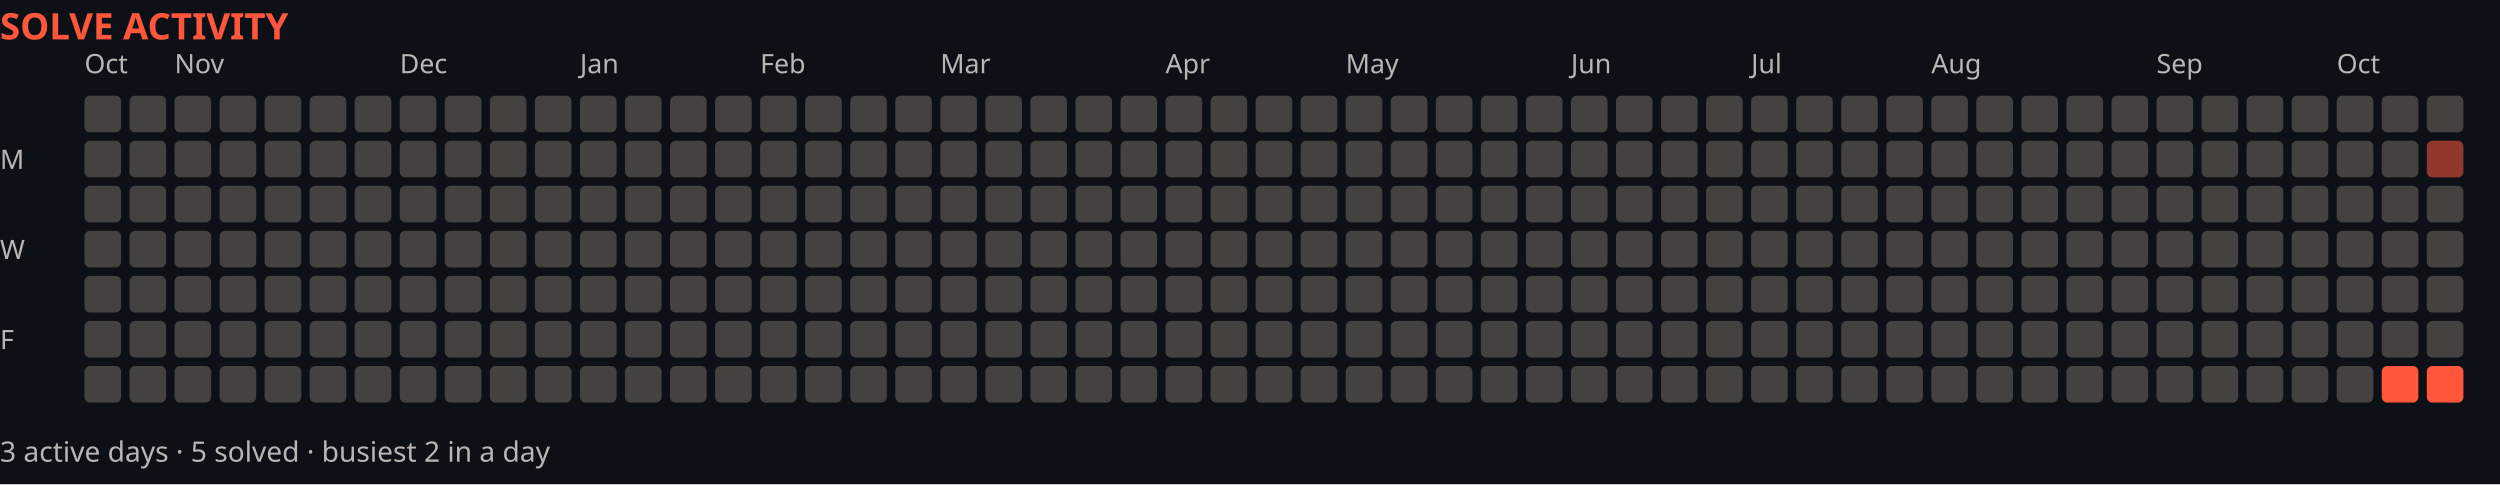
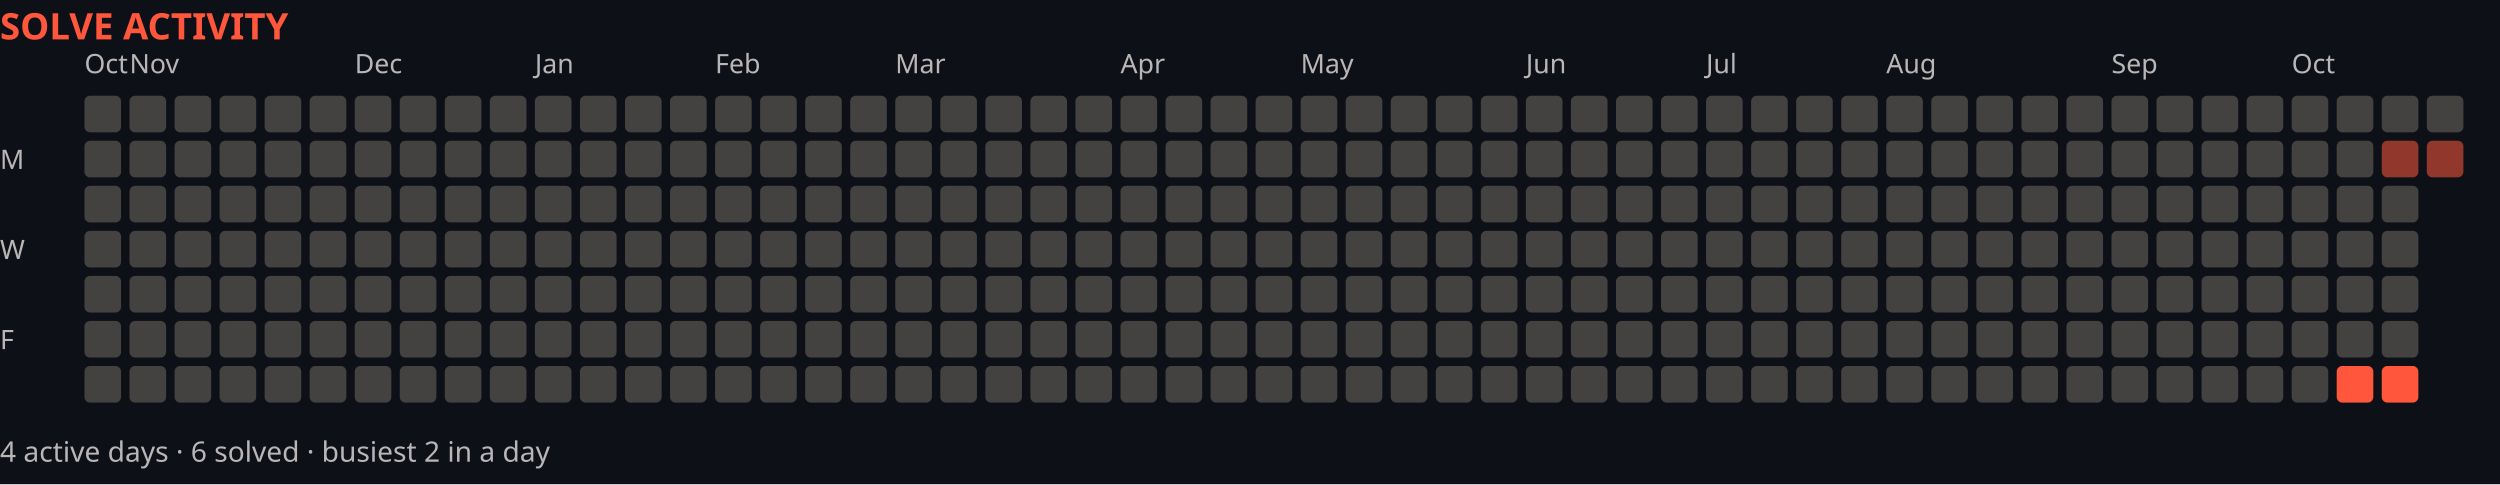
<svg xmlns="http://www.w3.org/2000/svg" width="888" height="172" viewBox="0 0 888 172" role="img" aria-label="Solve activity over the last year">
  <rect width="888" height="172" fill="#0d1117" />
  <text x="0" y="14" font-family="system-ui,sans-serif" font-size="13" font-weight="700" fill="#ff563c">SOLVE ACTIVITY</text>
  <text x="30" y="26" font-family="system-ui,sans-serif" font-size="9.5" fill="#bab6b6">Oct</text>
-   <text x="62" y="26" font-family="system-ui,sans-serif" font-size="9.5" fill="#bab6b6">Nov</text>
-   <text x="142" y="26" font-family="system-ui,sans-serif" font-size="9.5" fill="#bab6b6">Dec</text>
-   <text x="206" y="26" font-family="system-ui,sans-serif" font-size="9.5" fill="#bab6b6">Jan</text>
-   <text x="270" y="26" font-family="system-ui,sans-serif" font-size="9.5" fill="#bab6b6">Feb</text>
-   <text x="334" y="26" font-family="system-ui,sans-serif" font-size="9.5" fill="#bab6b6">Mar</text>
-   <text x="414" y="26" font-family="system-ui,sans-serif" font-size="9.5" fill="#bab6b6">Apr</text>
-   <text x="478" y="26" font-family="system-ui,sans-serif" font-size="9.5" fill="#bab6b6">May</text>
-   <text x="558" y="26" font-family="system-ui,sans-serif" font-size="9.5" fill="#bab6b6">Jun</text>
-   <text x="622" y="26" font-family="system-ui,sans-serif" font-size="9.5" fill="#bab6b6">Jul</text>
-   <text x="686" y="26" font-family="system-ui,sans-serif" font-size="9.5" fill="#bab6b6">Aug</text>
-   <text x="766" y="26" font-family="system-ui,sans-serif" font-size="9.5" fill="#bab6b6">Sep</text>
-   <text x="830" y="26" font-family="system-ui,sans-serif" font-size="9.5" fill="#bab6b6">Oct</text>
+   <text x="46" y="26" font-family="system-ui,sans-serif" font-size="9.5" fill="#bab6b6">Nov</text>
+   <text x="126" y="26" font-family="system-ui,sans-serif" font-size="9.5" fill="#bab6b6">Dec</text>
+   <text x="190" y="26" font-family="system-ui,sans-serif" font-size="9.5" fill="#bab6b6">Jan</text>
+   <text x="254" y="26" font-family="system-ui,sans-serif" font-size="9.5" fill="#bab6b6">Feb</text>
+   <text x="318" y="26" font-family="system-ui,sans-serif" font-size="9.5" fill="#bab6b6">Mar</text>
+   <text x="398" y="26" font-family="system-ui,sans-serif" font-size="9.5" fill="#bab6b6">Apr</text>
+   <text x="462" y="26" font-family="system-ui,sans-serif" font-size="9.5" fill="#bab6b6">May</text>
+   <text x="542" y="26" font-family="system-ui,sans-serif" font-size="9.5" fill="#bab6b6">Jun</text>
+   <text x="606" y="26" font-family="system-ui,sans-serif" font-size="9.5" fill="#bab6b6">Jul</text>
+   <text x="670" y="26" font-family="system-ui,sans-serif" font-size="9.5" fill="#bab6b6">Aug</text>
+   <text x="750" y="26" font-family="system-ui,sans-serif" font-size="9.5" fill="#bab6b6">Sep</text>
+   <text x="814" y="26" font-family="system-ui,sans-serif" font-size="9.5" fill="#bab6b6">Oct</text>
  <text x="0" y="60" font-family="system-ui,sans-serif" font-size="9.5" fill="#bab6b6">M</text>
  <text x="0" y="92" font-family="system-ui,sans-serif" font-size="9.5" fill="#bab6b6">W</text>
  <text x="0" y="124" font-family="system-ui,sans-serif" font-size="9.5" fill="#bab6b6">F</text>
  <rect x="30" y="34" width="13" height="13" fill="#444141" rx="2" />
  <rect x="30" y="50" width="13" height="13" fill="#444141" rx="2" />
  <rect x="30" y="66" width="13" height="13" fill="#444141" rx="2" />
  <rect x="30" y="82" width="13" height="13" fill="#444141" rx="2" />
  <rect x="30" y="98" width="13" height="13" fill="#444141" rx="2" />
  <rect x="30" y="114" width="13" height="13" fill="#444141" rx="2" />
  <rect x="30" y="130" width="13" height="13" fill="#444141" rx="2" />
  <rect x="46" y="34" width="13" height="13" fill="#444141" rx="2" />
  <rect x="46" y="50" width="13" height="13" fill="#444141" rx="2" />
  <rect x="46" y="66" width="13" height="13" fill="#444141" rx="2" />
  <rect x="46" y="82" width="13" height="13" fill="#444141" rx="2" />
  <rect x="46" y="98" width="13" height="13" fill="#444141" rx="2" />
  <rect x="46" y="114" width="13" height="13" fill="#444141" rx="2" />
  <rect x="46" y="130" width="13" height="13" fill="#444141" rx="2" />
  <rect x="62" y="34" width="13" height="13" fill="#444141" rx="2" />
  <rect x="62" y="50" width="13" height="13" fill="#444141" rx="2" />
  <rect x="62" y="66" width="13" height="13" fill="#444141" rx="2" />
  <rect x="62" y="82" width="13" height="13" fill="#444141" rx="2" />
  <rect x="62" y="98" width="13" height="13" fill="#444141" rx="2" />
  <rect x="62" y="114" width="13" height="13" fill="#444141" rx="2" />
  <rect x="62" y="130" width="13" height="13" fill="#444141" rx="2" />
  <rect x="78" y="34" width="13" height="13" fill="#444141" rx="2" />
  <rect x="78" y="50" width="13" height="13" fill="#444141" rx="2" />
  <rect x="78" y="66" width="13" height="13" fill="#444141" rx="2" />
  <rect x="78" y="82" width="13" height="13" fill="#444141" rx="2" />
  <rect x="78" y="98" width="13" height="13" fill="#444141" rx="2" />
  <rect x="78" y="114" width="13" height="13" fill="#444141" rx="2" />
  <rect x="78" y="130" width="13" height="13" fill="#444141" rx="2" />
  <rect x="94" y="34" width="13" height="13" fill="#444141" rx="2" />
  <rect x="94" y="50" width="13" height="13" fill="#444141" rx="2" />
  <rect x="94" y="66" width="13" height="13" fill="#444141" rx="2" />
  <rect x="94" y="82" width="13" height="13" fill="#444141" rx="2" />
  <rect x="94" y="98" width="13" height="13" fill="#444141" rx="2" />
  <rect x="94" y="114" width="13" height="13" fill="#444141" rx="2" />
  <rect x="94" y="130" width="13" height="13" fill="#444141" rx="2" />
  <rect x="110" y="34" width="13" height="13" fill="#444141" rx="2" />
  <rect x="110" y="50" width="13" height="13" fill="#444141" rx="2" />
  <rect x="110" y="66" width="13" height="13" fill="#444141" rx="2" />
  <rect x="110" y="82" width="13" height="13" fill="#444141" rx="2" />
  <rect x="110" y="98" width="13" height="13" fill="#444141" rx="2" />
  <rect x="110" y="114" width="13" height="13" fill="#444141" rx="2" />
  <rect x="110" y="130" width="13" height="13" fill="#444141" rx="2" />
  <rect x="126" y="34" width="13" height="13" fill="#444141" rx="2" />
  <rect x="126" y="50" width="13" height="13" fill="#444141" rx="2" />
  <rect x="126" y="66" width="13" height="13" fill="#444141" rx="2" />
  <rect x="126" y="82" width="13" height="13" fill="#444141" rx="2" />
  <rect x="126" y="98" width="13" height="13" fill="#444141" rx="2" />
  <rect x="126" y="114" width="13" height="13" fill="#444141" rx="2" />
  <rect x="126" y="130" width="13" height="13" fill="#444141" rx="2" />
  <rect x="142" y="34" width="13" height="13" fill="#444141" rx="2" />
  <rect x="142" y="50" width="13" height="13" fill="#444141" rx="2" />
  <rect x="142" y="66" width="13" height="13" fill="#444141" rx="2" />
  <rect x="142" y="82" width="13" height="13" fill="#444141" rx="2" />
  <rect x="142" y="98" width="13" height="13" fill="#444141" rx="2" />
  <rect x="142" y="114" width="13" height="13" fill="#444141" rx="2" />
  <rect x="142" y="130" width="13" height="13" fill="#444141" rx="2" />
  <rect x="158" y="34" width="13" height="13" fill="#444141" rx="2" />
  <rect x="158" y="50" width="13" height="13" fill="#444141" rx="2" />
  <rect x="158" y="66" width="13" height="13" fill="#444141" rx="2" />
  <rect x="158" y="82" width="13" height="13" fill="#444141" rx="2" />
  <rect x="158" y="98" width="13" height="13" fill="#444141" rx="2" />
  <rect x="158" y="114" width="13" height="13" fill="#444141" rx="2" />
  <rect x="158" y="130" width="13" height="13" fill="#444141" rx="2" />
  <rect x="174" y="34" width="13" height="13" fill="#444141" rx="2" />
  <rect x="174" y="50" width="13" height="13" fill="#444141" rx="2" />
  <rect x="174" y="66" width="13" height="13" fill="#444141" rx="2" />
  <rect x="174" y="82" width="13" height="13" fill="#444141" rx="2" />
  <rect x="174" y="98" width="13" height="13" fill="#444141" rx="2" />
  <rect x="174" y="114" width="13" height="13" fill="#444141" rx="2" />
  <rect x="174" y="130" width="13" height="13" fill="#444141" rx="2" />
  <rect x="190" y="34" width="13" height="13" fill="#444141" rx="2" />
  <rect x="190" y="50" width="13" height="13" fill="#444141" rx="2" />
  <rect x="190" y="66" width="13" height="13" fill="#444141" rx="2" />
  <rect x="190" y="82" width="13" height="13" fill="#444141" rx="2" />
  <rect x="190" y="98" width="13" height="13" fill="#444141" rx="2" />
  <rect x="190" y="114" width="13" height="13" fill="#444141" rx="2" />
  <rect x="190" y="130" width="13" height="13" fill="#444141" rx="2" />
  <rect x="206" y="34" width="13" height="13" fill="#444141" rx="2" />
  <rect x="206" y="50" width="13" height="13" fill="#444141" rx="2" />
  <rect x="206" y="66" width="13" height="13" fill="#444141" rx="2" />
  <rect x="206" y="82" width="13" height="13" fill="#444141" rx="2" />
  <rect x="206" y="98" width="13" height="13" fill="#444141" rx="2" />
  <rect x="206" y="114" width="13" height="13" fill="#444141" rx="2" />
  <rect x="206" y="130" width="13" height="13" fill="#444141" rx="2" />
  <rect x="222" y="34" width="13" height="13" fill="#444141" rx="2" />
  <rect x="222" y="50" width="13" height="13" fill="#444141" rx="2" />
  <rect x="222" y="66" width="13" height="13" fill="#444141" rx="2" />
  <rect x="222" y="82" width="13" height="13" fill="#444141" rx="2" />
  <rect x="222" y="98" width="13" height="13" fill="#444141" rx="2" />
  <rect x="222" y="114" width="13" height="13" fill="#444141" rx="2" />
  <rect x="222" y="130" width="13" height="13" fill="#444141" rx="2" />
  <rect x="238" y="34" width="13" height="13" fill="#444141" rx="2" />
  <rect x="238" y="50" width="13" height="13" fill="#444141" rx="2" />
  <rect x="238" y="66" width="13" height="13" fill="#444141" rx="2" />
  <rect x="238" y="82" width="13" height="13" fill="#444141" rx="2" />
  <rect x="238" y="98" width="13" height="13" fill="#444141" rx="2" />
  <rect x="238" y="114" width="13" height="13" fill="#444141" rx="2" />
  <rect x="238" y="130" width="13" height="13" fill="#444141" rx="2" />
  <rect x="254" y="34" width="13" height="13" fill="#444141" rx="2" />
  <rect x="254" y="50" width="13" height="13" fill="#444141" rx="2" />
  <rect x="254" y="66" width="13" height="13" fill="#444141" rx="2" />
  <rect x="254" y="82" width="13" height="13" fill="#444141" rx="2" />
  <rect x="254" y="98" width="13" height="13" fill="#444141" rx="2" />
  <rect x="254" y="114" width="13" height="13" fill="#444141" rx="2" />
  <rect x="254" y="130" width="13" height="13" fill="#444141" rx="2" />
  <rect x="270" y="34" width="13" height="13" fill="#444141" rx="2" />
  <rect x="270" y="50" width="13" height="13" fill="#444141" rx="2" />
  <rect x="270" y="66" width="13" height="13" fill="#444141" rx="2" />
  <rect x="270" y="82" width="13" height="13" fill="#444141" rx="2" />
  <rect x="270" y="98" width="13" height="13" fill="#444141" rx="2" />
  <rect x="270" y="114" width="13" height="13" fill="#444141" rx="2" />
  <rect x="270" y="130" width="13" height="13" fill="#444141" rx="2" />
  <rect x="286" y="34" width="13" height="13" fill="#444141" rx="2" />
  <rect x="286" y="50" width="13" height="13" fill="#444141" rx="2" />
  <rect x="286" y="66" width="13" height="13" fill="#444141" rx="2" />
  <rect x="286" y="82" width="13" height="13" fill="#444141" rx="2" />
  <rect x="286" y="98" width="13" height="13" fill="#444141" rx="2" />
  <rect x="286" y="114" width="13" height="13" fill="#444141" rx="2" />
  <rect x="286" y="130" width="13" height="13" fill="#444141" rx="2" />
  <rect x="302" y="34" width="13" height="13" fill="#444141" rx="2" />
  <rect x="302" y="50" width="13" height="13" fill="#444141" rx="2" />
  <rect x="302" y="66" width="13" height="13" fill="#444141" rx="2" />
  <rect x="302" y="82" width="13" height="13" fill="#444141" rx="2" />
  <rect x="302" y="98" width="13" height="13" fill="#444141" rx="2" />
  <rect x="302" y="114" width="13" height="13" fill="#444141" rx="2" />
  <rect x="302" y="130" width="13" height="13" fill="#444141" rx="2" />
  <rect x="318" y="34" width="13" height="13" fill="#444141" rx="2" />
  <rect x="318" y="50" width="13" height="13" fill="#444141" rx="2" />
  <rect x="318" y="66" width="13" height="13" fill="#444141" rx="2" />
  <rect x="318" y="82" width="13" height="13" fill="#444141" rx="2" />
  <rect x="318" y="98" width="13" height="13" fill="#444141" rx="2" />
  <rect x="318" y="114" width="13" height="13" fill="#444141" rx="2" />
  <rect x="318" y="130" width="13" height="13" fill="#444141" rx="2" />
  <rect x="334" y="34" width="13" height="13" fill="#444141" rx="2" />
  <rect x="334" y="50" width="13" height="13" fill="#444141" rx="2" />
  <rect x="334" y="66" width="13" height="13" fill="#444141" rx="2" />
  <rect x="334" y="82" width="13" height="13" fill="#444141" rx="2" />
  <rect x="334" y="98" width="13" height="13" fill="#444141" rx="2" />
  <rect x="334" y="114" width="13" height="13" fill="#444141" rx="2" />
  <rect x="334" y="130" width="13" height="13" fill="#444141" rx="2" />
  <rect x="350" y="34" width="13" height="13" fill="#444141" rx="2" />
  <rect x="350" y="50" width="13" height="13" fill="#444141" rx="2" />
  <rect x="350" y="66" width="13" height="13" fill="#444141" rx="2" />
  <rect x="350" y="82" width="13" height="13" fill="#444141" rx="2" />
  <rect x="350" y="98" width="13" height="13" fill="#444141" rx="2" />
  <rect x="350" y="114" width="13" height="13" fill="#444141" rx="2" />
  <rect x="350" y="130" width="13" height="13" fill="#444141" rx="2" />
  <rect x="366" y="34" width="13" height="13" fill="#444141" rx="2" />
  <rect x="366" y="50" width="13" height="13" fill="#444141" rx="2" />
  <rect x="366" y="66" width="13" height="13" fill="#444141" rx="2" />
  <rect x="366" y="82" width="13" height="13" fill="#444141" rx="2" />
  <rect x="366" y="98" width="13" height="13" fill="#444141" rx="2" />
  <rect x="366" y="114" width="13" height="13" fill="#444141" rx="2" />
  <rect x="366" y="130" width="13" height="13" fill="#444141" rx="2" />
  <rect x="382" y="34" width="13" height="13" fill="#444141" rx="2" />
  <rect x="382" y="50" width="13" height="13" fill="#444141" rx="2" />
  <rect x="382" y="66" width="13" height="13" fill="#444141" rx="2" />
  <rect x="382" y="82" width="13" height="13" fill="#444141" rx="2" />
  <rect x="382" y="98" width="13" height="13" fill="#444141" rx="2" />
  <rect x="382" y="114" width="13" height="13" fill="#444141" rx="2" />
  <rect x="382" y="130" width="13" height="13" fill="#444141" rx="2" />
  <rect x="398" y="34" width="13" height="13" fill="#444141" rx="2" />
  <rect x="398" y="50" width="13" height="13" fill="#444141" rx="2" />
  <rect x="398" y="66" width="13" height="13" fill="#444141" rx="2" />
  <rect x="398" y="82" width="13" height="13" fill="#444141" rx="2" />
  <rect x="398" y="98" width="13" height="13" fill="#444141" rx="2" />
  <rect x="398" y="114" width="13" height="13" fill="#444141" rx="2" />
  <rect x="398" y="130" width="13" height="13" fill="#444141" rx="2" />
  <rect x="414" y="34" width="13" height="13" fill="#444141" rx="2" />
  <rect x="414" y="50" width="13" height="13" fill="#444141" rx="2" />
  <rect x="414" y="66" width="13" height="13" fill="#444141" rx="2" />
  <rect x="414" y="82" width="13" height="13" fill="#444141" rx="2" />
  <rect x="414" y="98" width="13" height="13" fill="#444141" rx="2" />
  <rect x="414" y="114" width="13" height="13" fill="#444141" rx="2" />
  <rect x="414" y="130" width="13" height="13" fill="#444141" rx="2" />
  <rect x="430" y="34" width="13" height="13" fill="#444141" rx="2" />
  <rect x="430" y="50" width="13" height="13" fill="#444141" rx="2" />
  <rect x="430" y="66" width="13" height="13" fill="#444141" rx="2" />
  <rect x="430" y="82" width="13" height="13" fill="#444141" rx="2" />
  <rect x="430" y="98" width="13" height="13" fill="#444141" rx="2" />
  <rect x="430" y="114" width="13" height="13" fill="#444141" rx="2" />
  <rect x="430" y="130" width="13" height="13" fill="#444141" rx="2" />
  <rect x="446" y="34" width="13" height="13" fill="#444141" rx="2" />
  <rect x="446" y="50" width="13" height="13" fill="#444141" rx="2" />
  <rect x="446" y="66" width="13" height="13" fill="#444141" rx="2" />
  <rect x="446" y="82" width="13" height="13" fill="#444141" rx="2" />
  <rect x="446" y="98" width="13" height="13" fill="#444141" rx="2" />
  <rect x="446" y="114" width="13" height="13" fill="#444141" rx="2" />
  <rect x="446" y="130" width="13" height="13" fill="#444141" rx="2" />
  <rect x="462" y="34" width="13" height="13" fill="#444141" rx="2" />
  <rect x="462" y="50" width="13" height="13" fill="#444141" rx="2" />
  <rect x="462" y="66" width="13" height="13" fill="#444141" rx="2" />
  <rect x="462" y="82" width="13" height="13" fill="#444141" rx="2" />
  <rect x="462" y="98" width="13" height="13" fill="#444141" rx="2" />
  <rect x="462" y="114" width="13" height="13" fill="#444141" rx="2" />
  <rect x="462" y="130" width="13" height="13" fill="#444141" rx="2" />
  <rect x="478" y="34" width="13" height="13" fill="#444141" rx="2" />
  <rect x="478" y="50" width="13" height="13" fill="#444141" rx="2" />
  <rect x="478" y="66" width="13" height="13" fill="#444141" rx="2" />
  <rect x="478" y="82" width="13" height="13" fill="#444141" rx="2" />
  <rect x="478" y="98" width="13" height="13" fill="#444141" rx="2" />
  <rect x="478" y="114" width="13" height="13" fill="#444141" rx="2" />
  <rect x="478" y="130" width="13" height="13" fill="#444141" rx="2" />
  <rect x="494" y="34" width="13" height="13" fill="#444141" rx="2" />
  <rect x="494" y="50" width="13" height="13" fill="#444141" rx="2" />
  <rect x="494" y="66" width="13" height="13" fill="#444141" rx="2" />
  <rect x="494" y="82" width="13" height="13" fill="#444141" rx="2" />
  <rect x="494" y="98" width="13" height="13" fill="#444141" rx="2" />
  <rect x="494" y="114" width="13" height="13" fill="#444141" rx="2" />
  <rect x="494" y="130" width="13" height="13" fill="#444141" rx="2" />
  <rect x="510" y="34" width="13" height="13" fill="#444141" rx="2" />
  <rect x="510" y="50" width="13" height="13" fill="#444141" rx="2" />
  <rect x="510" y="66" width="13" height="13" fill="#444141" rx="2" />
  <rect x="510" y="82" width="13" height="13" fill="#444141" rx="2" />
  <rect x="510" y="98" width="13" height="13" fill="#444141" rx="2" />
  <rect x="510" y="114" width="13" height="13" fill="#444141" rx="2" />
  <rect x="510" y="130" width="13" height="13" fill="#444141" rx="2" />
  <rect x="526" y="34" width="13" height="13" fill="#444141" rx="2" />
  <rect x="526" y="50" width="13" height="13" fill="#444141" rx="2" />
  <rect x="526" y="66" width="13" height="13" fill="#444141" rx="2" />
  <rect x="526" y="82" width="13" height="13" fill="#444141" rx="2" />
  <rect x="526" y="98" width="13" height="13" fill="#444141" rx="2" />
  <rect x="526" y="114" width="13" height="13" fill="#444141" rx="2" />
  <rect x="526" y="130" width="13" height="13" fill="#444141" rx="2" />
  <rect x="542" y="34" width="13" height="13" fill="#444141" rx="2" />
  <rect x="542" y="50" width="13" height="13" fill="#444141" rx="2" />
  <rect x="542" y="66" width="13" height="13" fill="#444141" rx="2" />
  <rect x="542" y="82" width="13" height="13" fill="#444141" rx="2" />
  <rect x="542" y="98" width="13" height="13" fill="#444141" rx="2" />
  <rect x="542" y="114" width="13" height="13" fill="#444141" rx="2" />
  <rect x="542" y="130" width="13" height="13" fill="#444141" rx="2" />
  <rect x="558" y="34" width="13" height="13" fill="#444141" rx="2" />
  <rect x="558" y="50" width="13" height="13" fill="#444141" rx="2" />
  <rect x="558" y="66" width="13" height="13" fill="#444141" rx="2" />
  <rect x="558" y="82" width="13" height="13" fill="#444141" rx="2" />
  <rect x="558" y="98" width="13" height="13" fill="#444141" rx="2" />
  <rect x="558" y="114" width="13" height="13" fill="#444141" rx="2" />
  <rect x="558" y="130" width="13" height="13" fill="#444141" rx="2" />
  <rect x="574" y="34" width="13" height="13" fill="#444141" rx="2" />
  <rect x="574" y="50" width="13" height="13" fill="#444141" rx="2" />
  <rect x="574" y="66" width="13" height="13" fill="#444141" rx="2" />
  <rect x="574" y="82" width="13" height="13" fill="#444141" rx="2" />
  <rect x="574" y="98" width="13" height="13" fill="#444141" rx="2" />
  <rect x="574" y="114" width="13" height="13" fill="#444141" rx="2" />
  <rect x="574" y="130" width="13" height="13" fill="#444141" rx="2" />
  <rect x="590" y="34" width="13" height="13" fill="#444141" rx="2" />
  <rect x="590" y="50" width="13" height="13" fill="#444141" rx="2" />
  <rect x="590" y="66" width="13" height="13" fill="#444141" rx="2" />
  <rect x="590" y="82" width="13" height="13" fill="#444141" rx="2" />
  <rect x="590" y="98" width="13" height="13" fill="#444141" rx="2" />
  <rect x="590" y="114" width="13" height="13" fill="#444141" rx="2" />
  <rect x="590" y="130" width="13" height="13" fill="#444141" rx="2" />
  <rect x="606" y="34" width="13" height="13" fill="#444141" rx="2" />
  <rect x="606" y="50" width="13" height="13" fill="#444141" rx="2" />
  <rect x="606" y="66" width="13" height="13" fill="#444141" rx="2" />
  <rect x="606" y="82" width="13" height="13" fill="#444141" rx="2" />
  <rect x="606" y="98" width="13" height="13" fill="#444141" rx="2" />
  <rect x="606" y="114" width="13" height="13" fill="#444141" rx="2" />
  <rect x="606" y="130" width="13" height="13" fill="#444141" rx="2" />
  <rect x="622" y="34" width="13" height="13" fill="#444141" rx="2" />
  <rect x="622" y="50" width="13" height="13" fill="#444141" rx="2" />
  <rect x="622" y="66" width="13" height="13" fill="#444141" rx="2" />
  <rect x="622" y="82" width="13" height="13" fill="#444141" rx="2" />
  <rect x="622" y="98" width="13" height="13" fill="#444141" rx="2" />
  <rect x="622" y="114" width="13" height="13" fill="#444141" rx="2" />
  <rect x="622" y="130" width="13" height="13" fill="#444141" rx="2" />
  <rect x="638" y="34" width="13" height="13" fill="#444141" rx="2" />
  <rect x="638" y="50" width="13" height="13" fill="#444141" rx="2" />
  <rect x="638" y="66" width="13" height="13" fill="#444141" rx="2" />
  <rect x="638" y="82" width="13" height="13" fill="#444141" rx="2" />
  <rect x="638" y="98" width="13" height="13" fill="#444141" rx="2" />
  <rect x="638" y="114" width="13" height="13" fill="#444141" rx="2" />
  <rect x="638" y="130" width="13" height="13" fill="#444141" rx="2" />
  <rect x="654" y="34" width="13" height="13" fill="#444141" rx="2" />
  <rect x="654" y="50" width="13" height="13" fill="#444141" rx="2" />
  <rect x="654" y="66" width="13" height="13" fill="#444141" rx="2" />
  <rect x="654" y="82" width="13" height="13" fill="#444141" rx="2" />
  <rect x="654" y="98" width="13" height="13" fill="#444141" rx="2" />
  <rect x="654" y="114" width="13" height="13" fill="#444141" rx="2" />
  <rect x="654" y="130" width="13" height="13" fill="#444141" rx="2" />
  <rect x="670" y="34" width="13" height="13" fill="#444141" rx="2" />
  <rect x="670" y="50" width="13" height="13" fill="#444141" rx="2" />
  <rect x="670" y="66" width="13" height="13" fill="#444141" rx="2" />
  <rect x="670" y="82" width="13" height="13" fill="#444141" rx="2" />
  <rect x="670" y="98" width="13" height="13" fill="#444141" rx="2" />
  <rect x="670" y="114" width="13" height="13" fill="#444141" rx="2" />
  <rect x="670" y="130" width="13" height="13" fill="#444141" rx="2" />
  <rect x="686" y="34" width="13" height="13" fill="#444141" rx="2" />
  <rect x="686" y="50" width="13" height="13" fill="#444141" rx="2" />
  <rect x="686" y="66" width="13" height="13" fill="#444141" rx="2" />
  <rect x="686" y="82" width="13" height="13" fill="#444141" rx="2" />
  <rect x="686" y="98" width="13" height="13" fill="#444141" rx="2" />
  <rect x="686" y="114" width="13" height="13" fill="#444141" rx="2" />
  <rect x="686" y="130" width="13" height="13" fill="#444141" rx="2" />
  <rect x="702" y="34" width="13" height="13" fill="#444141" rx="2" />
  <rect x="702" y="50" width="13" height="13" fill="#444141" rx="2" />
  <rect x="702" y="66" width="13" height="13" fill="#444141" rx="2" />
  <rect x="702" y="82" width="13" height="13" fill="#444141" rx="2" />
  <rect x="702" y="98" width="13" height="13" fill="#444141" rx="2" />
  <rect x="702" y="114" width="13" height="13" fill="#444141" rx="2" />
  <rect x="702" y="130" width="13" height="13" fill="#444141" rx="2" />
  <rect x="718" y="34" width="13" height="13" fill="#444141" rx="2" />
  <rect x="718" y="50" width="13" height="13" fill="#444141" rx="2" />
  <rect x="718" y="66" width="13" height="13" fill="#444141" rx="2" />
  <rect x="718" y="82" width="13" height="13" fill="#444141" rx="2" />
  <rect x="718" y="98" width="13" height="13" fill="#444141" rx="2" />
  <rect x="718" y="114" width="13" height="13" fill="#444141" rx="2" />
  <rect x="718" y="130" width="13" height="13" fill="#444141" rx="2" />
  <rect x="734" y="34" width="13" height="13" fill="#444141" rx="2" />
  <rect x="734" y="50" width="13" height="13" fill="#444141" rx="2" />
  <rect x="734" y="66" width="13" height="13" fill="#444141" rx="2" />
  <rect x="734" y="82" width="13" height="13" fill="#444141" rx="2" />
  <rect x="734" y="98" width="13" height="13" fill="#444141" rx="2" />
  <rect x="734" y="114" width="13" height="13" fill="#444141" rx="2" />
  <rect x="734" y="130" width="13" height="13" fill="#444141" rx="2" />
  <rect x="750" y="34" width="13" height="13" fill="#444141" rx="2" />
  <rect x="750" y="50" width="13" height="13" fill="#444141" rx="2" />
  <rect x="750" y="66" width="13" height="13" fill="#444141" rx="2" />
  <rect x="750" y="82" width="13" height="13" fill="#444141" rx="2" />
  <rect x="750" y="98" width="13" height="13" fill="#444141" rx="2" />
  <rect x="750" y="114" width="13" height="13" fill="#444141" rx="2" />
  <rect x="750" y="130" width="13" height="13" fill="#444141" rx="2" />
  <rect x="766" y="34" width="13" height="13" fill="#444141" rx="2" />
  <rect x="766" y="50" width="13" height="13" fill="#444141" rx="2" />
  <rect x="766" y="66" width="13" height="13" fill="#444141" rx="2" />
  <rect x="766" y="82" width="13" height="13" fill="#444141" rx="2" />
  <rect x="766" y="98" width="13" height="13" fill="#444141" rx="2" />
  <rect x="766" y="114" width="13" height="13" fill="#444141" rx="2" />
  <rect x="766" y="130" width="13" height="13" fill="#444141" rx="2" />
  <rect x="782" y="34" width="13" height="13" fill="#444141" rx="2" />
  <rect x="782" y="50" width="13" height="13" fill="#444141" rx="2" />
  <rect x="782" y="66" width="13" height="13" fill="#444141" rx="2" />
  <rect x="782" y="82" width="13" height="13" fill="#444141" rx="2" />
  <rect x="782" y="98" width="13" height="13" fill="#444141" rx="2" />
  <rect x="782" y="114" width="13" height="13" fill="#444141" rx="2" />
  <rect x="782" y="130" width="13" height="13" fill="#444141" rx="2" />
  <rect x="798" y="34" width="13" height="13" fill="#444141" rx="2" />
  <rect x="798" y="50" width="13" height="13" fill="#444141" rx="2" />
  <rect x="798" y="66" width="13" height="13" fill="#444141" rx="2" />
  <rect x="798" y="82" width="13" height="13" fill="#444141" rx="2" />
  <rect x="798" y="98" width="13" height="13" fill="#444141" rx="2" />
  <rect x="798" y="114" width="13" height="13" fill="#444141" rx="2" />
  <rect x="798" y="130" width="13" height="13" fill="#444141" rx="2" />
  <rect x="814" y="34" width="13" height="13" fill="#444141" rx="2" />
  <rect x="814" y="50" width="13" height="13" fill="#444141" rx="2" />
  <rect x="814" y="66" width="13" height="13" fill="#444141" rx="2" />
  <rect x="814" y="82" width="13" height="13" fill="#444141" rx="2" />
  <rect x="814" y="98" width="13" height="13" fill="#444141" rx="2" />
  <rect x="814" y="114" width="13" height="13" fill="#444141" rx="2" />
  <rect x="814" y="130" width="13" height="13" fill="#444141" rx="2" />
  <rect x="830" y="34" width="13" height="13" fill="#444141" rx="2" />
  <rect x="830" y="50" width="13" height="13" fill="#444141" rx="2" />
  <rect x="830" y="66" width="13" height="13" fill="#444141" rx="2" />
  <rect x="830" y="82" width="13" height="13" fill="#444141" rx="2" />
  <rect x="830" y="98" width="13" height="13" fill="#444141" rx="2" />
  <rect x="830" y="114" width="13" height="13" fill="#444141" rx="2" />
-   <rect x="830" y="130" width="13" height="13" fill="#444141" rx="2" />
+   <rect x="830" y="130" width="13" height="13" fill="#ff563c" rx="2" />
  <rect x="846" y="34" width="13" height="13" fill="#444141" rx="2" />
-   <rect x="846" y="50" width="13" height="13" fill="#444141" rx="2" />
+   <rect x="846" y="50" width="13" height="13" fill="#ff563c8c" rx="2" />
  <rect x="846" y="66" width="13" height="13" fill="#444141" rx="2" />
  <rect x="846" y="82" width="13" height="13" fill="#444141" rx="2" />
  <rect x="846" y="98" width="13" height="13" fill="#444141" rx="2" />
  <rect x="846" y="114" width="13" height="13" fill="#444141" rx="2" />
  <rect x="846" y="130" width="13" height="13" fill="#ff563c" rx="2" />
  <rect x="862" y="34" width="13" height="13" fill="#444141" rx="2" />
  <rect x="862" y="50" width="13" height="13" fill="#ff563c8c" rx="2" />
-   <rect x="862" y="66" width="13" height="13" fill="#444141" rx="2" />
-   <rect x="862" y="82" width="13" height="13" fill="#444141" rx="2" />
-   <rect x="862" y="98" width="13" height="13" fill="#444141" rx="2" />
-   <rect x="862" y="114" width="13" height="13" fill="#444141" rx="2" />
-   <rect x="862" y="130" width="13" height="13" fill="#ff563c" rx="2" />
-   <text x="0" y="164" font-family="system-ui,sans-serif" font-size="10" fill="#bab6b6">3 active days · 5 solved · busiest 2 in a day</text>
+   <text x="0" y="164" font-family="system-ui,sans-serif" font-size="10" fill="#bab6b6">4 active days · 6 solved · busiest 2 in a day</text>
</svg>
